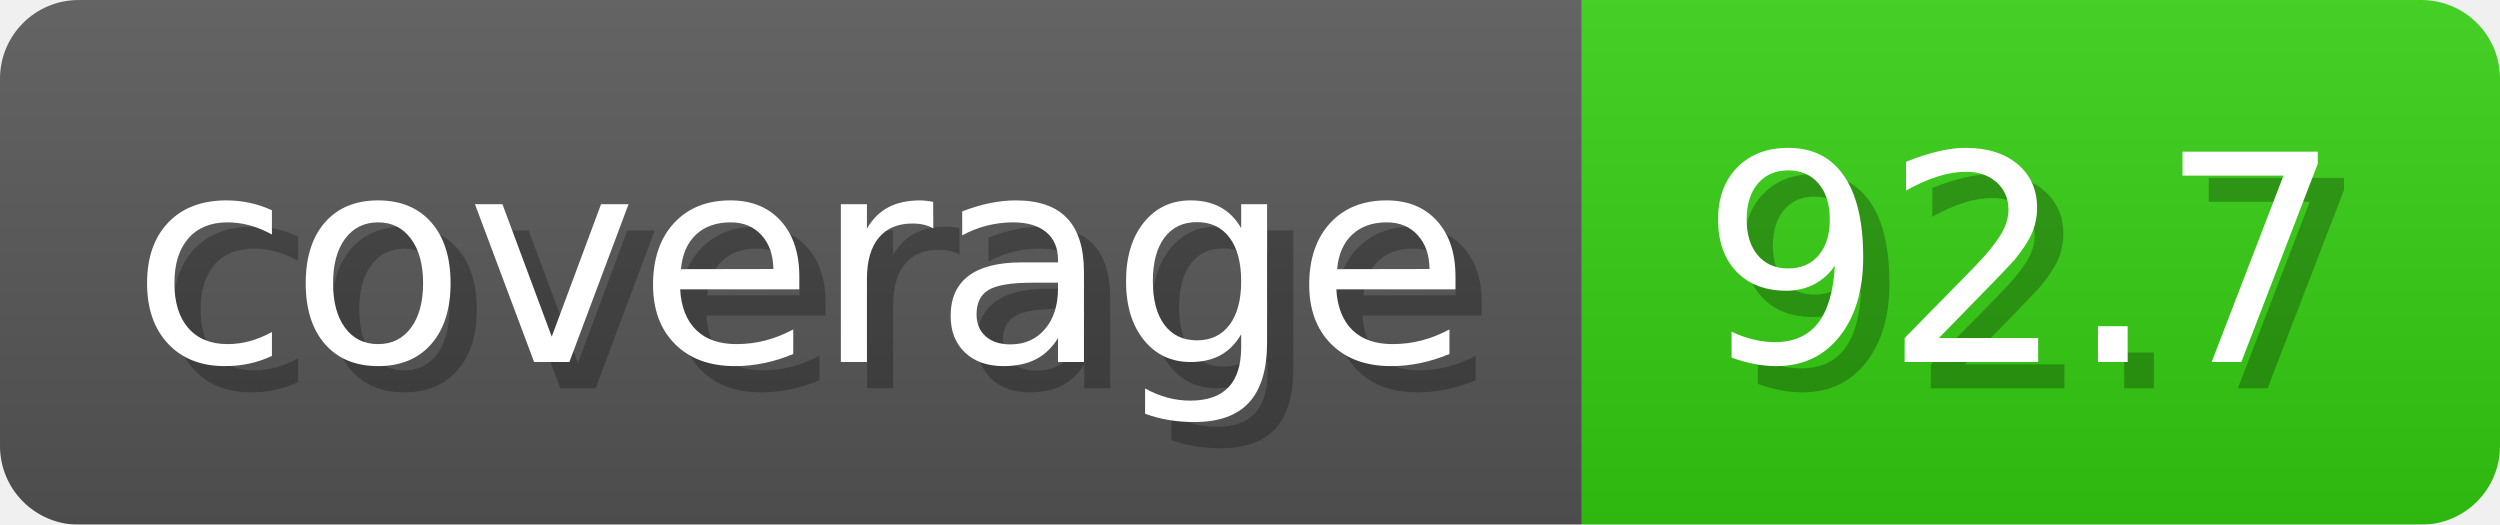
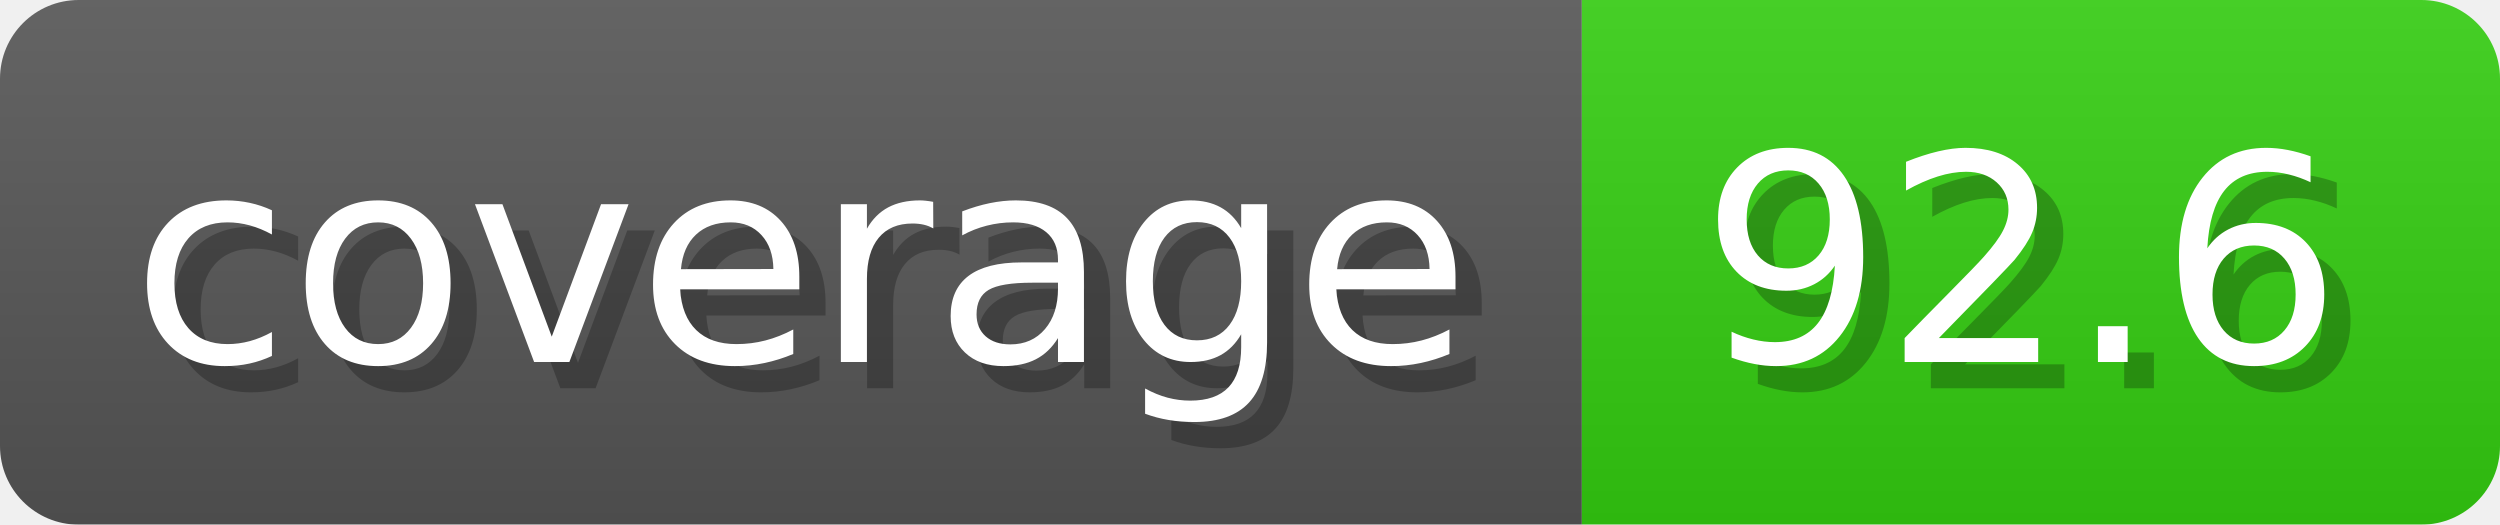
- <svg xmlns="http://www.w3.org/2000/svg" width="95.3" height="20" viewBox="0 0 953 200" role="img" aria-label="coverage: 92.7">
+ <svg xmlns="http://www.w3.org/2000/svg" width="95.3" height="20" viewBox="0 0 953 200" role="img" aria-label="coverage: 92.6">
  <linearGradient id="a" x2="0" y2="100%">
    <stop offset="0" stop-opacity=".1" stop-color="#EEE" />
    <stop offset="1" stop-opacity=".1" />
  </linearGradient>
  <mask id="m">
    <rect width="953" height="200" rx="30" fill="#FFF" />
  </mask>
  <g mask="url(#m)">
    <rect width="603" height="200" fill="#555" />
    <rect width="350" height="200" fill="#3C1" x="603" />
    <rect width="953" height="200" fill="url(#a)" />
  </g>
  <g aria-hidden="true" fill="#fff" text-anchor="start" font-family="Verdana,DejaVu Sans,sans-serif" font-size="110">
    <text x="60" y="148" textLength="503" fill="#000" opacity="0.25">coverage</text>
    <text x="50" y="138" textLength="503">coverage</text>
-     <text x="658" y="148" textLength="250" fill="#000" opacity="0.25">92.7</text>
-     <text x="648" y="138" textLength="250">92.7</text>
+     <text x="658" y="148" textLength="250" fill="#000" opacity="0.25">92.6</text>
+     <text x="648" y="138" textLength="250">92.6</text>
  </g>
</svg>
